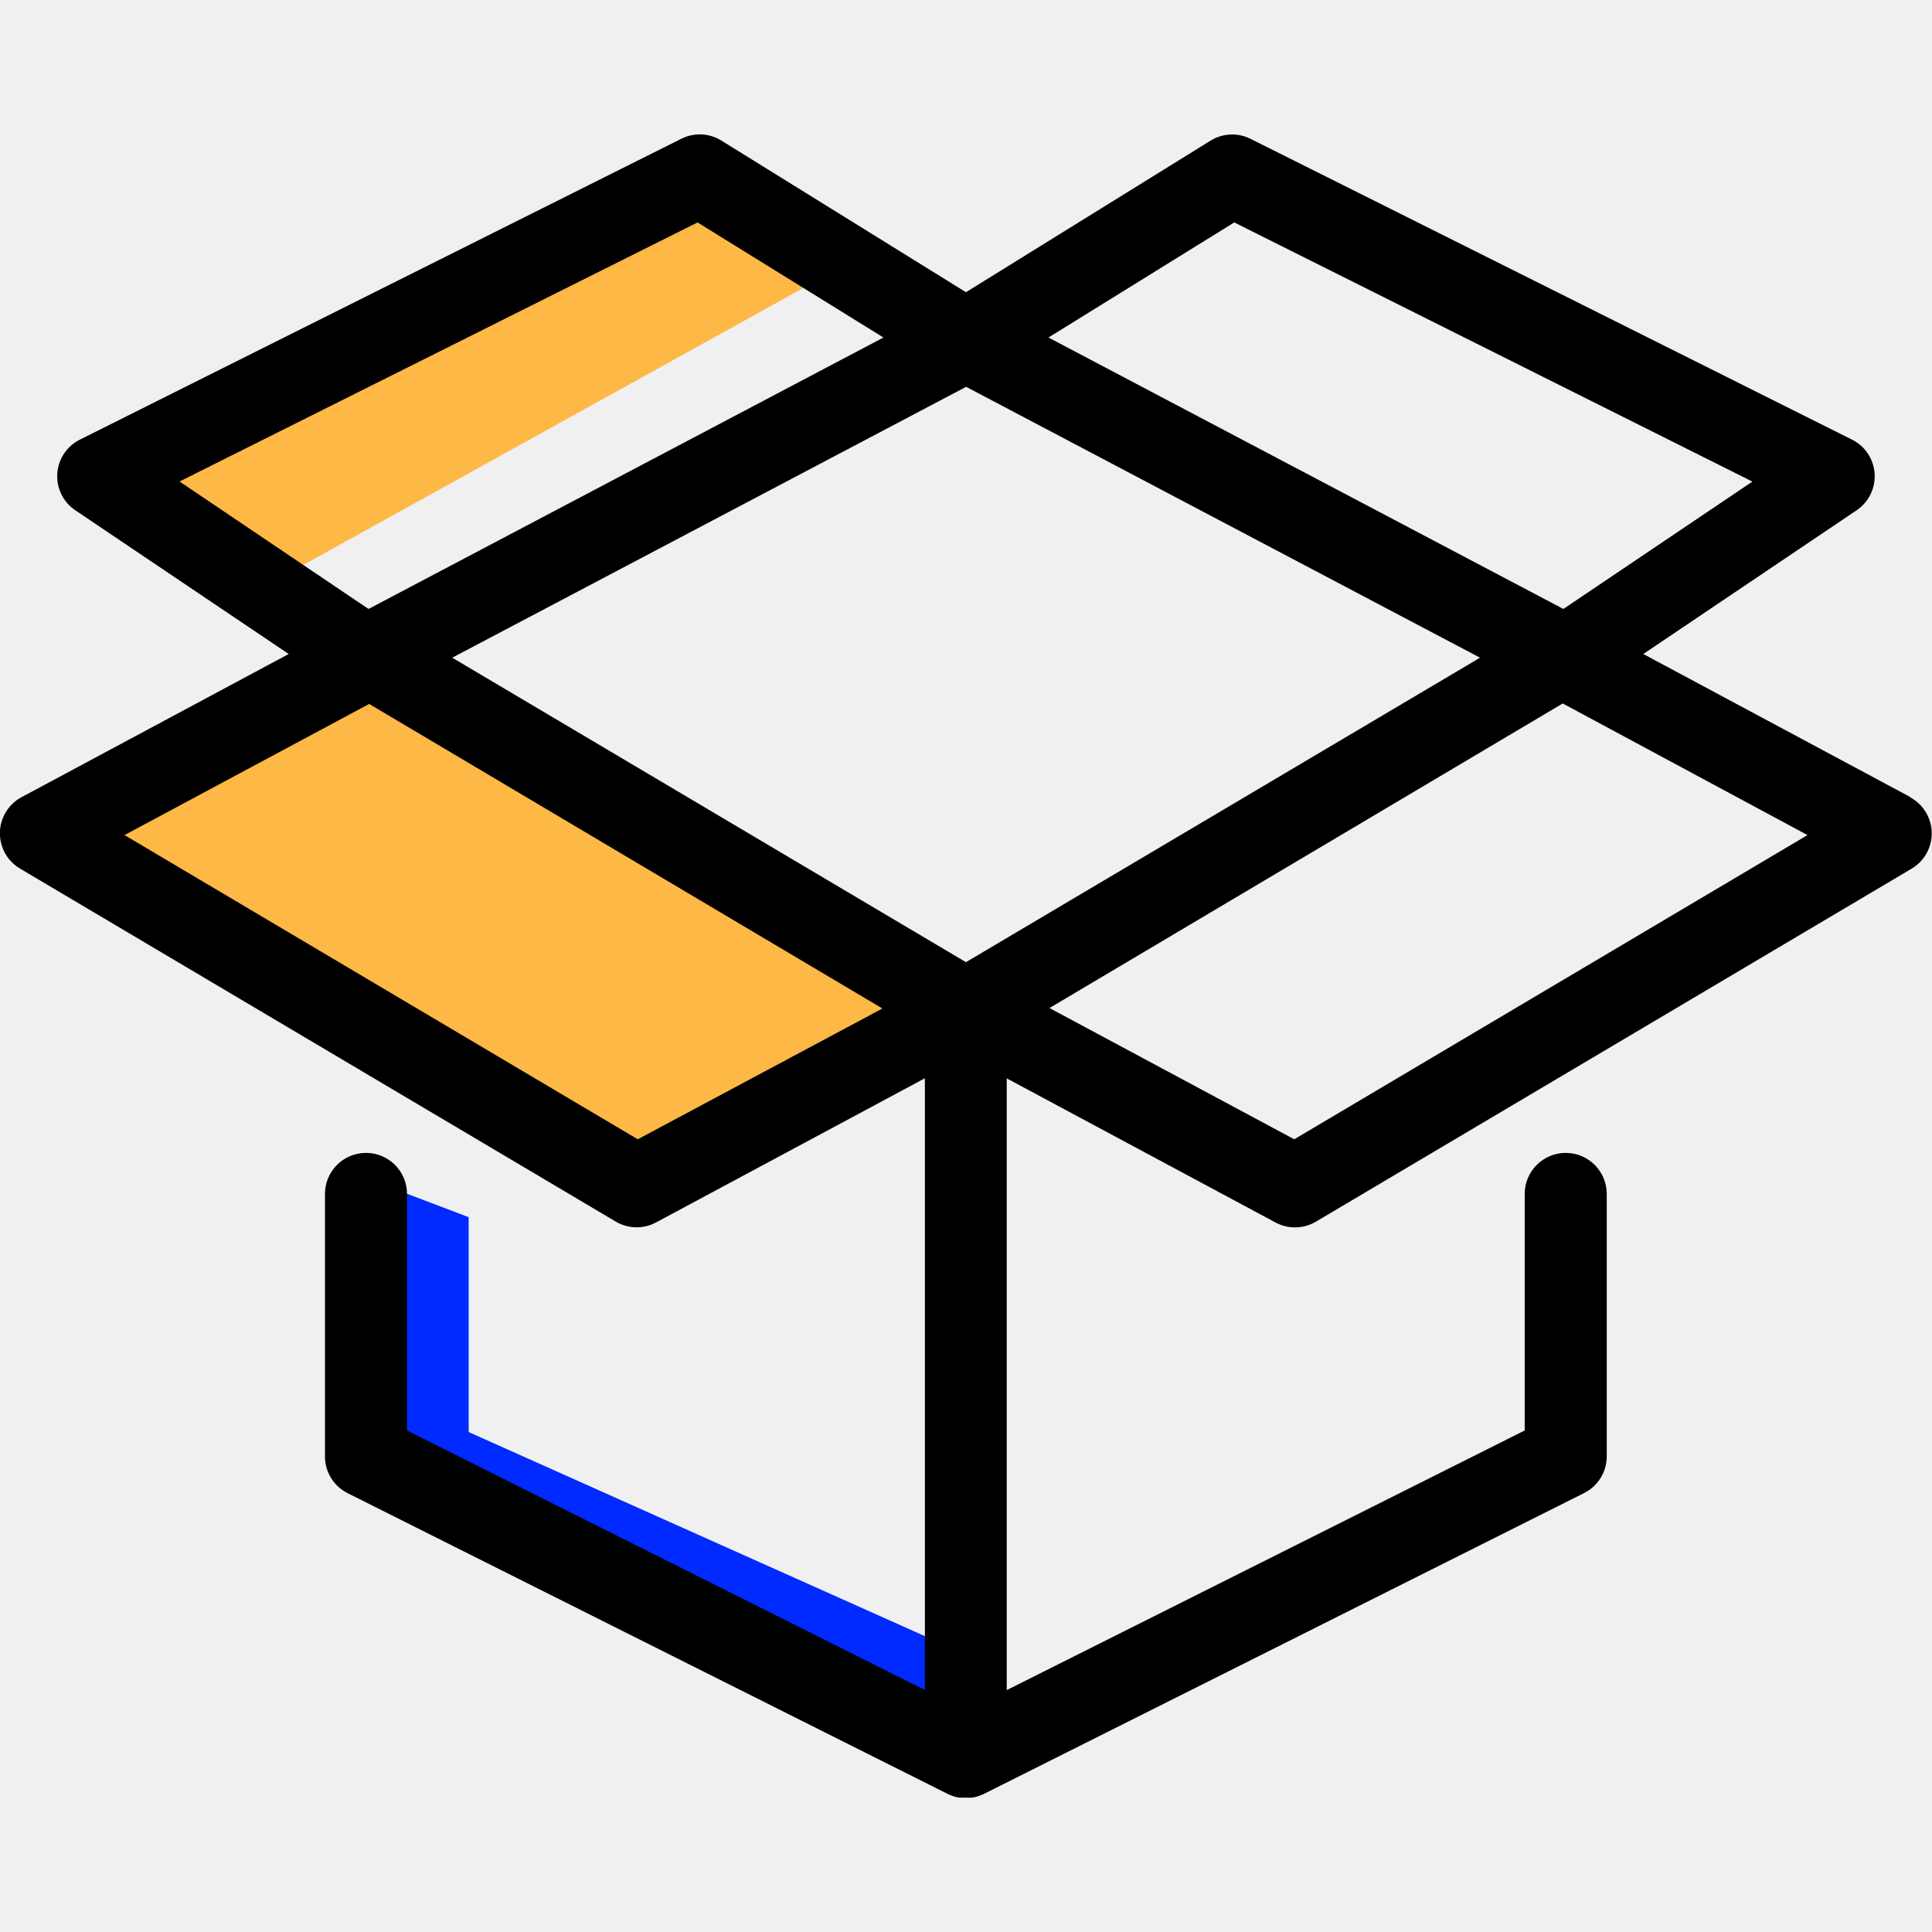
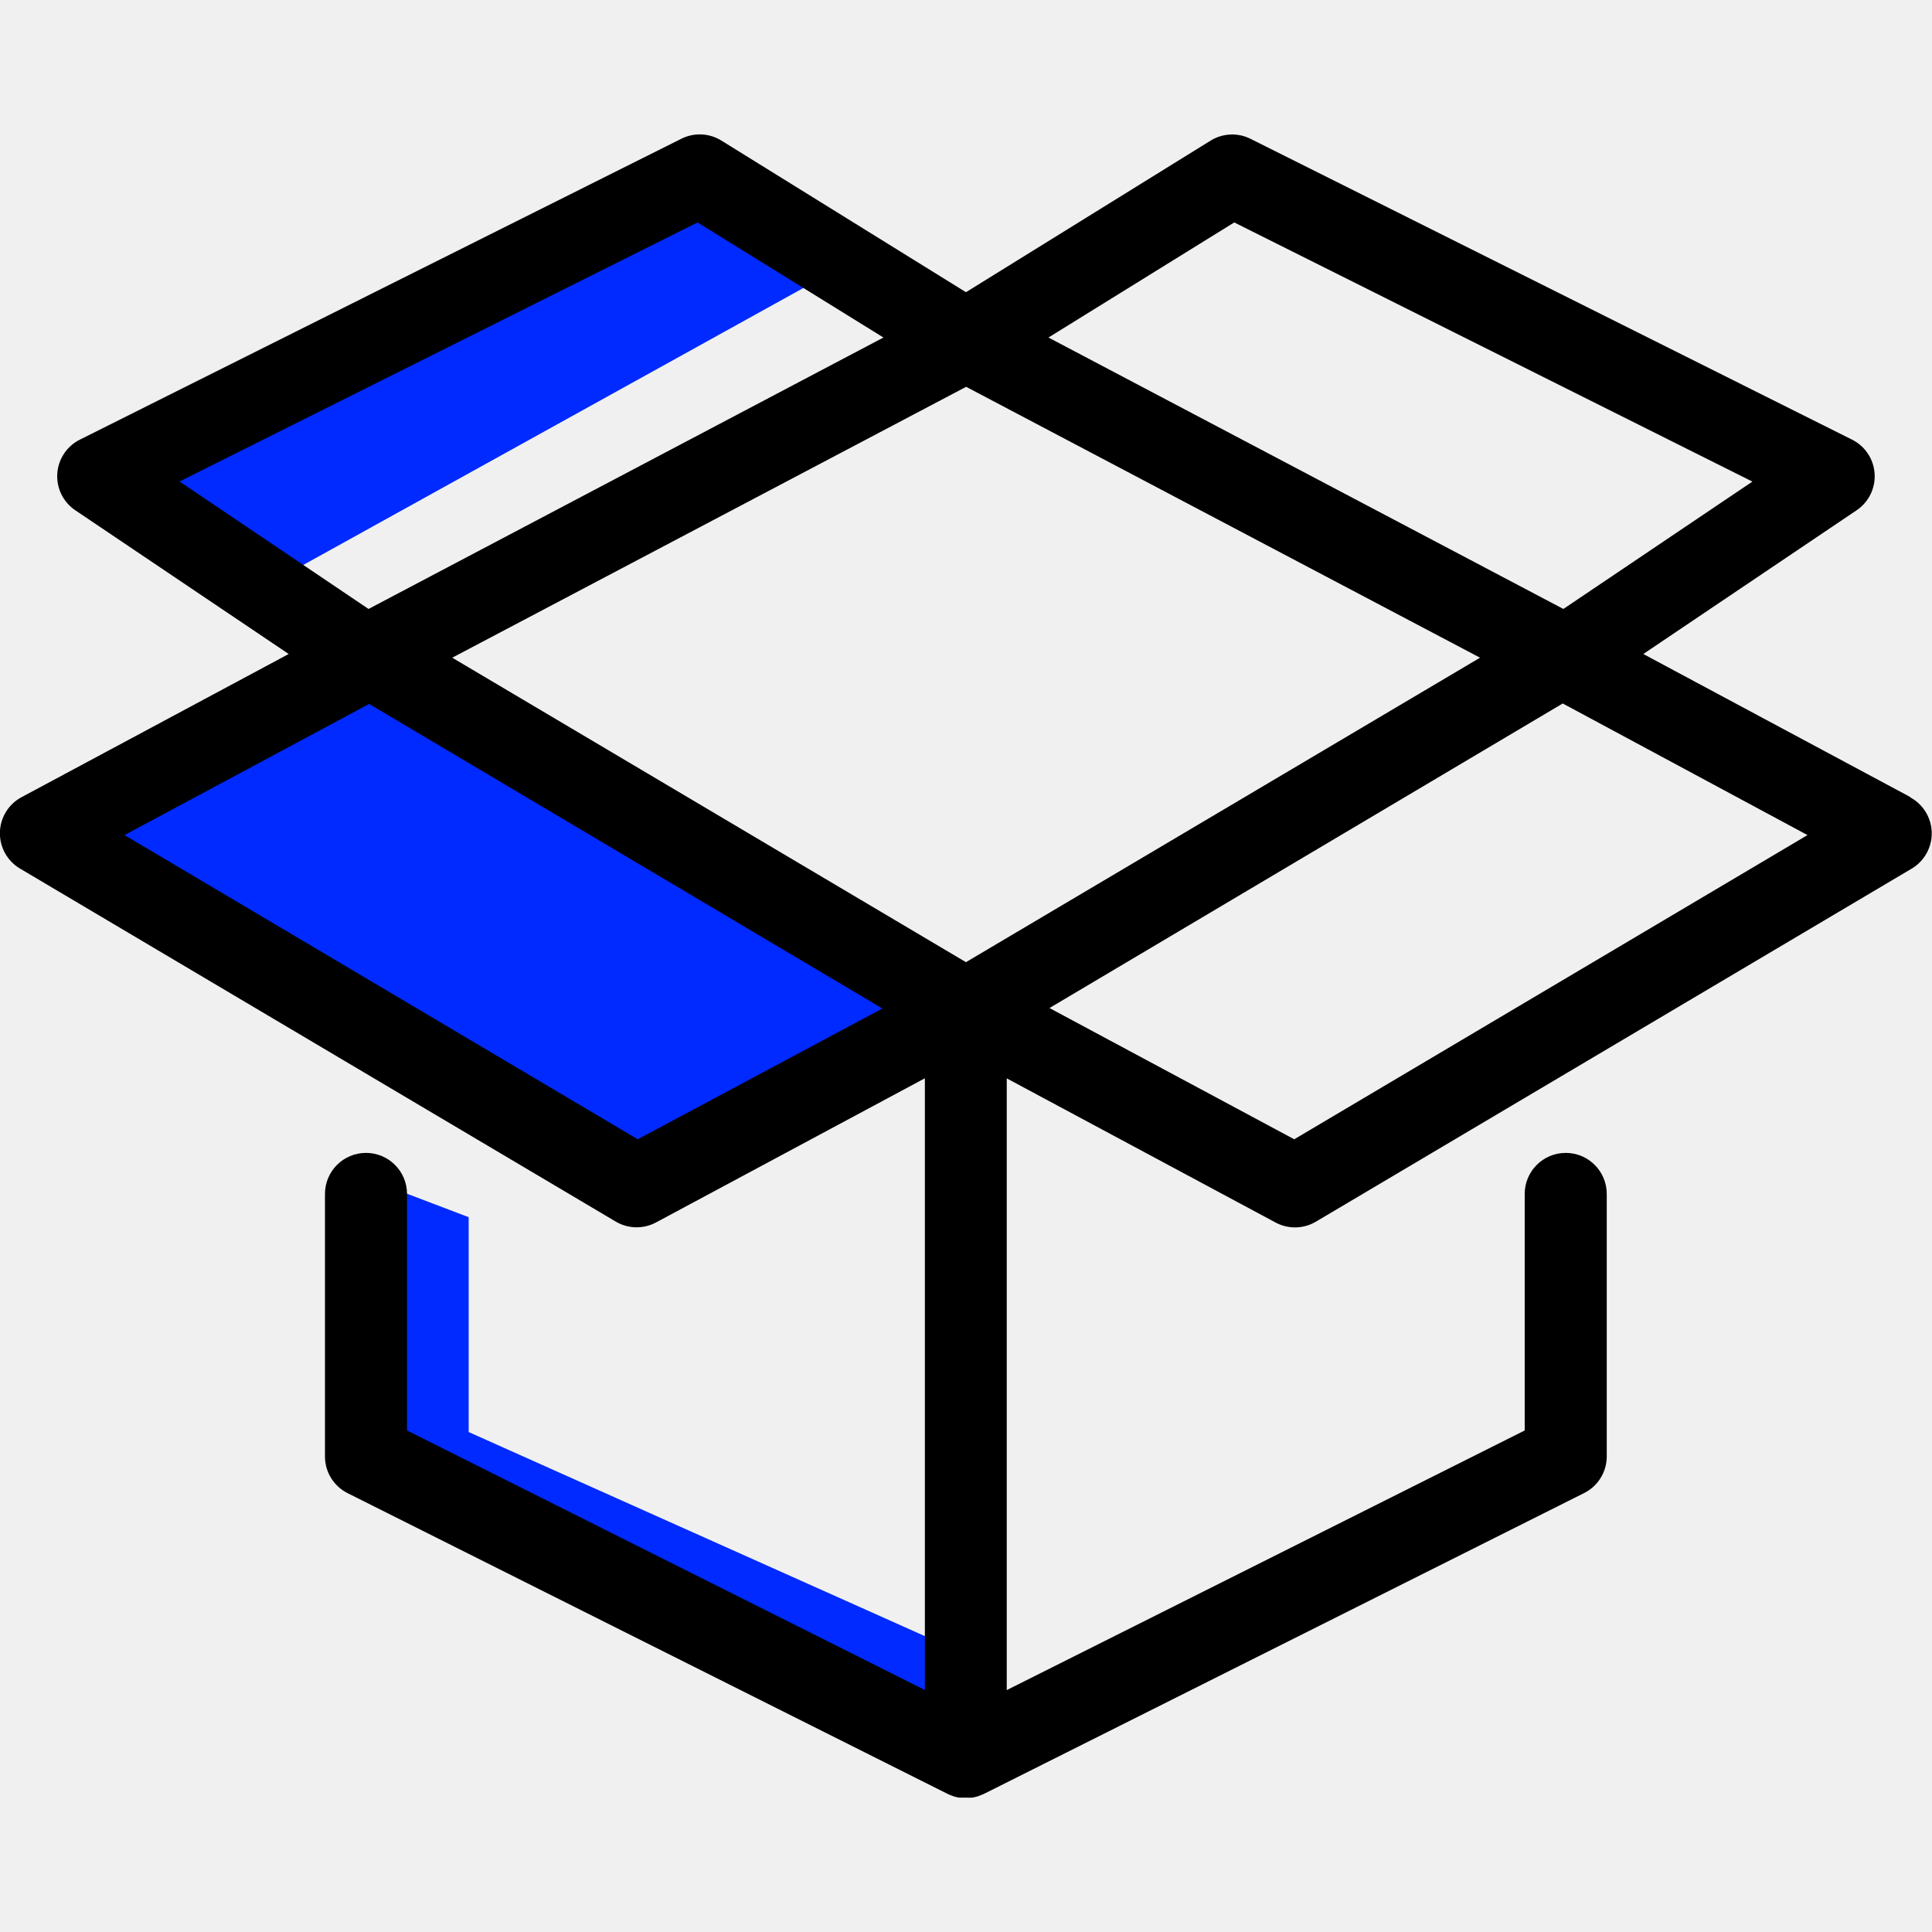
<svg xmlns="http://www.w3.org/2000/svg" width="20.933" height="20.933" viewBox="0 0 20.933 20.933">
  <defs>
    <clipPath id="clip-path">
      <rect id="Rectángulo_87" data-name="Rectángulo 87" width="20.933" height="20.933" transform="translate(221 755)" fill="#fff" stroke="#707070" stroke-width="1" />
    </clipPath>
  </defs>
  <g id="Grupo_16" data-name="Grupo 16" transform="translate(-222 -755)">
    <path id="Trazado_145" data-name="Trazado 145" d="M2451.252,767.874l.826.314v2.328l5.065,2.266v1.207l-6.362-3.035-.077-3.3Z" transform="translate(-2225)" fill="#002AFF" />
    <g id="Grupo_15" data-name="Grupo 15">
-       <path id="Trazado_144" data-name="Trazado 144" d="M2454.25,756.719l1.827,1.195-5.827,3.227s7.305,4.642,7.094,4.748-3.829,2.165-3.829,2.165l-6.337-4.093,3.459-1.769-2.931-2.139Z" transform="translate(-2225)" fill="#fdb846" />
+       <path id="Trazado_144" data-name="Trazado 144" d="M2454.25,756.719l1.827,1.195-5.827,3.227s7.305,4.642,7.094,4.748-3.829,2.165-3.829,2.165l-6.337-4.093,3.459-1.769-2.931-2.139Z" transform="translate(-2225)" fill="#002AFF" />
      <g id="Enmascarar_grupo_7" data-name="Enmascarar grupo 7" transform="translate(1)" clip-path="url(#clip-path)">
        <path id="open-box" d="M20.7,9.059,17.805,7.508l2.311-1.557a.444.444,0,0,0-.05-.766L13.549,1.926a.444.444,0,0,0-.433.02l-2.65,1.642L7.816,1.945a.444.444,0,0,0-.433-.02L.866,5.185a.444.444,0,0,0-.05.766L3.128,7.508.234,9.059a.444.444,0,0,0-.017.774l6.455,3.825a.444.444,0,0,0,.436.009l2.913-1.562v6.628L4.41,15.921V13.358a.444.444,0,1,0-.889,0V16.2a.444.444,0,0,0,.245.4l6.5,3.258.013.006.021.009.033.012.02.006.037.008.019,0,.05,0h.006a.437.437,0,0,0,.057,0l.014,0,.041-.009.019-.006.035-.013.021-.009.012-.005,6.5-3.258a.444.444,0,0,0,.245-.4V13.358a.444.444,0,0,0-.889,0v2.563l-5.612,2.813V12.106l2.913,1.562a.444.444,0,0,0,.436-.009l6.455-3.825a.444.444,0,0,0-.017-.774ZM10.466,10.847,4.9,7.548l5.568-2.935,5.568,2.935Zm2.907-8.015,5.614,2.808L16.939,7.02,11.36,4.079Zm-5.815,0L9.572,4.079,3.993,7.02,1.945,5.639ZM6.91,12.766,1.349,9.47,4,8.049l5.561,3.3Zm7.113,0-2.652-1.422,5.561-3.3L19.584,9.47Z" transform="translate(221 754.578)" />
      </g>
    </g>
  </g>
</svg>
